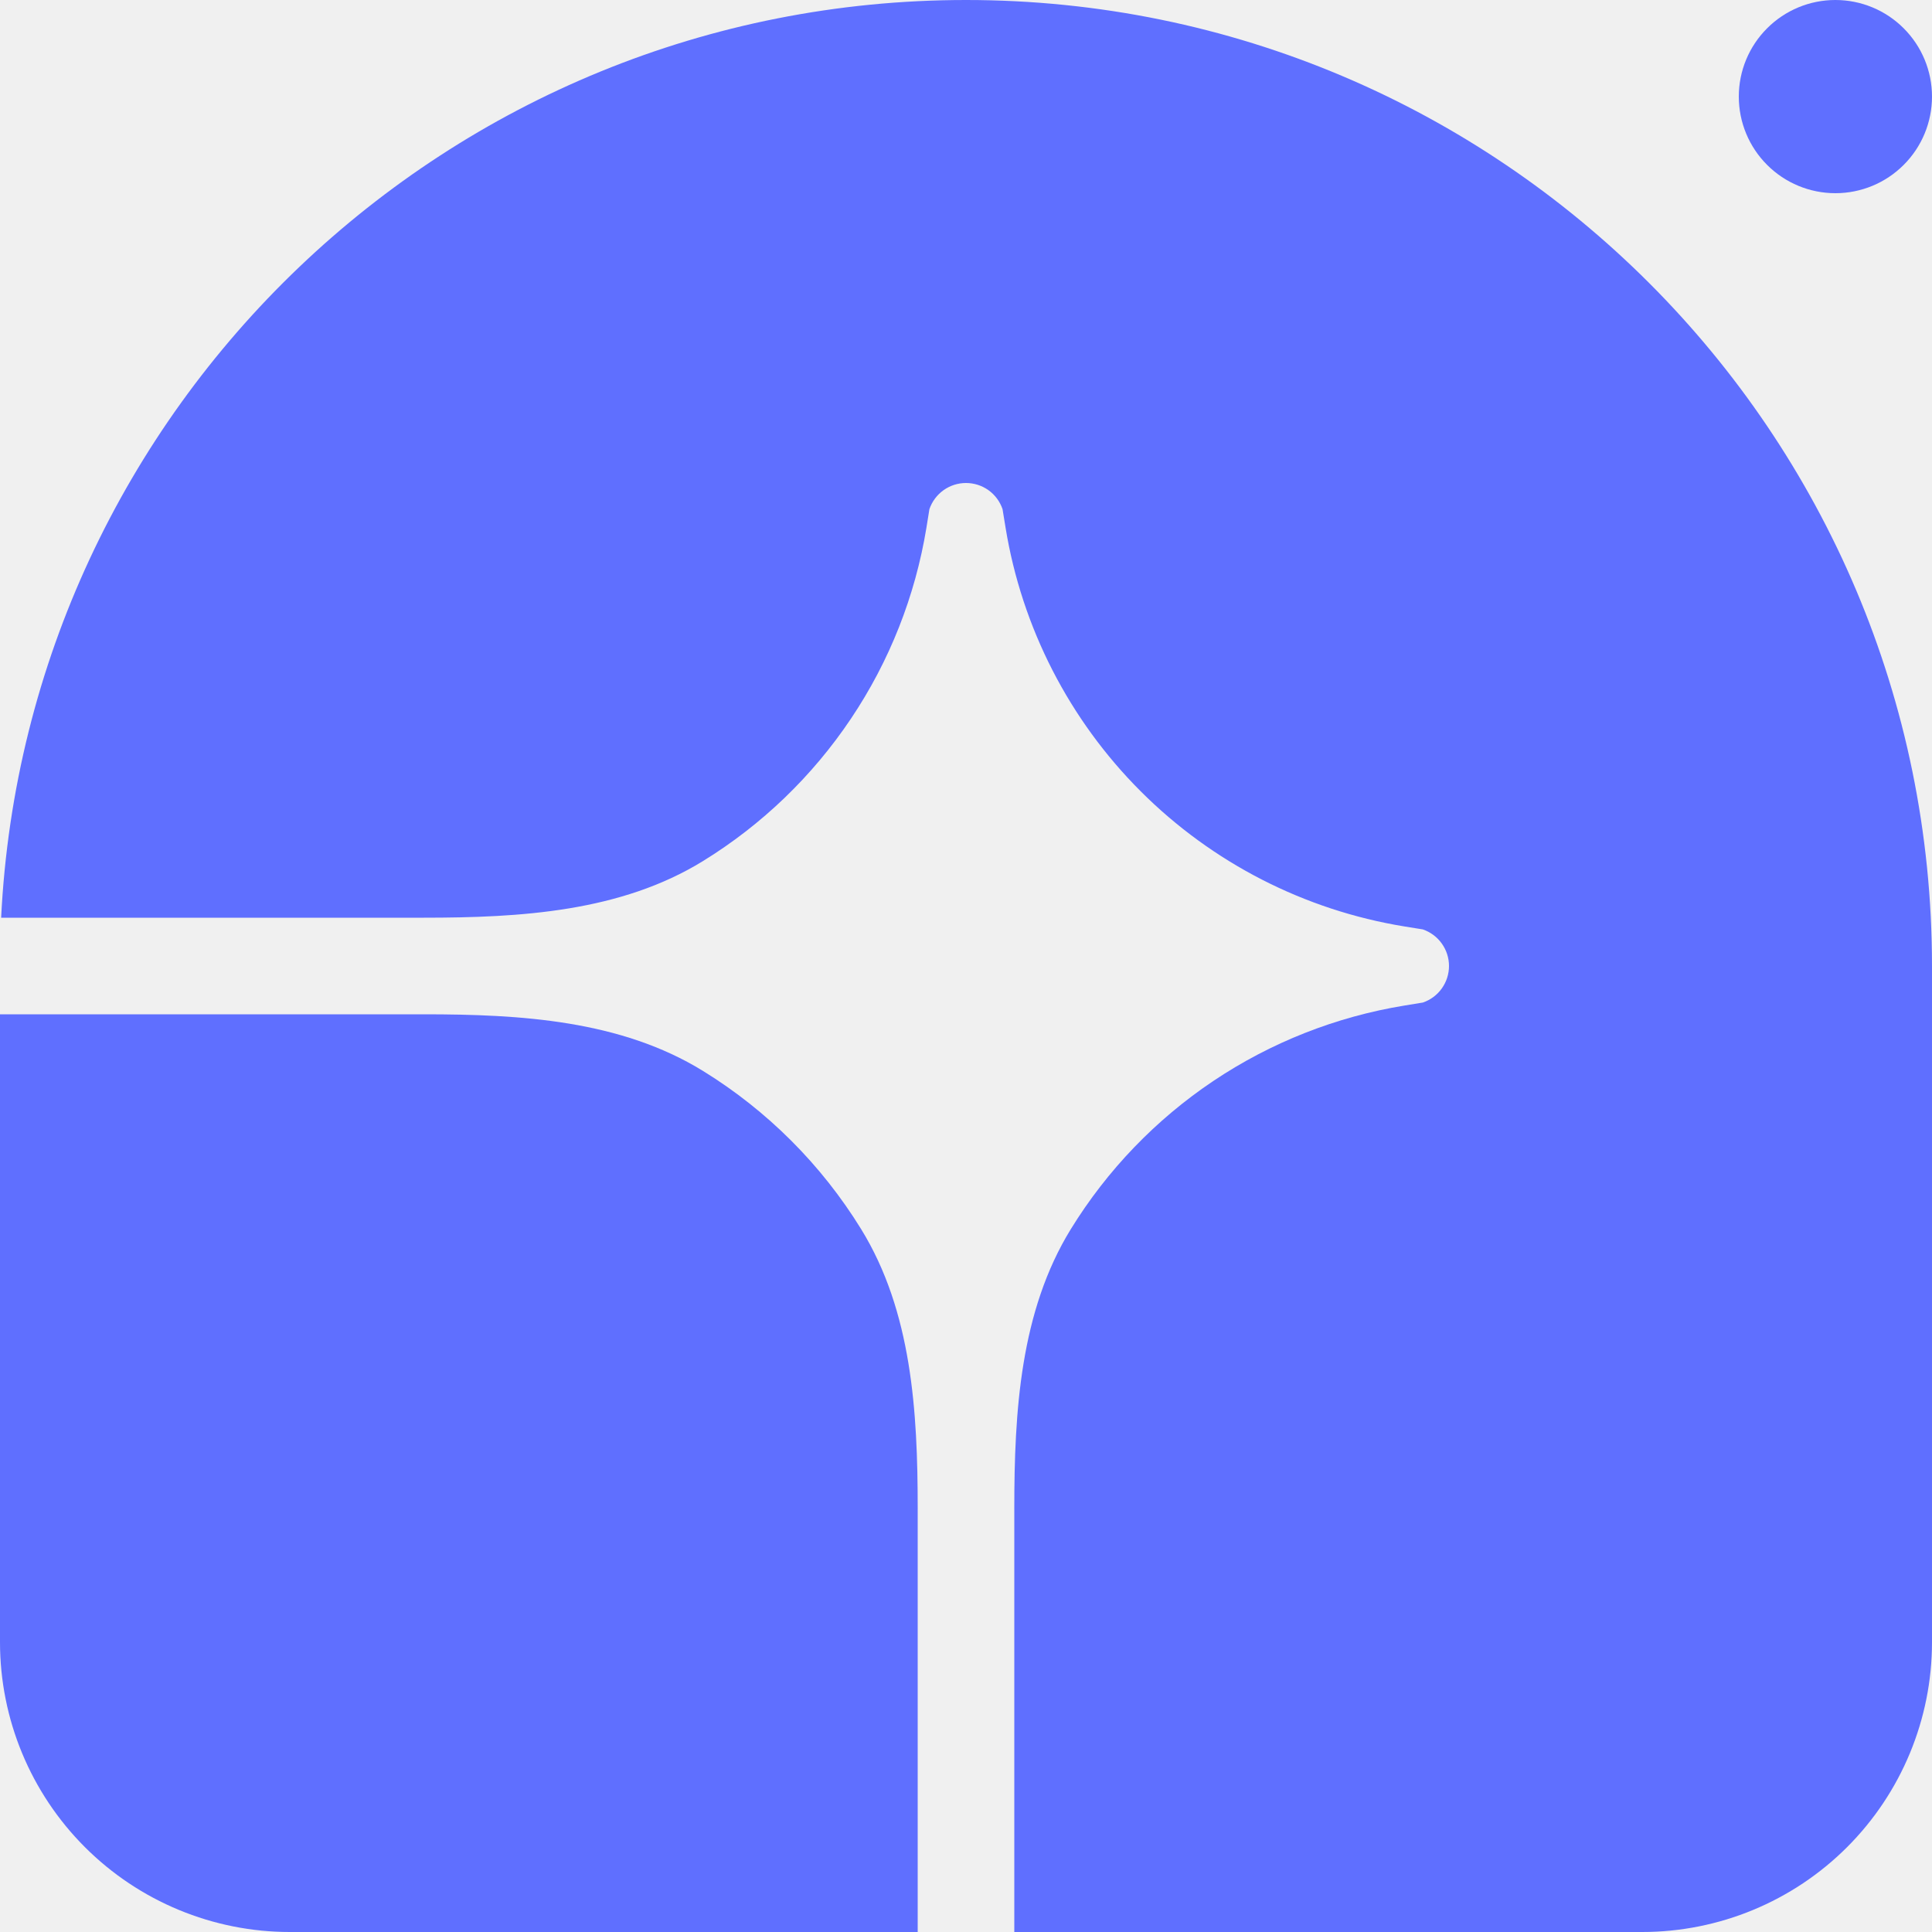
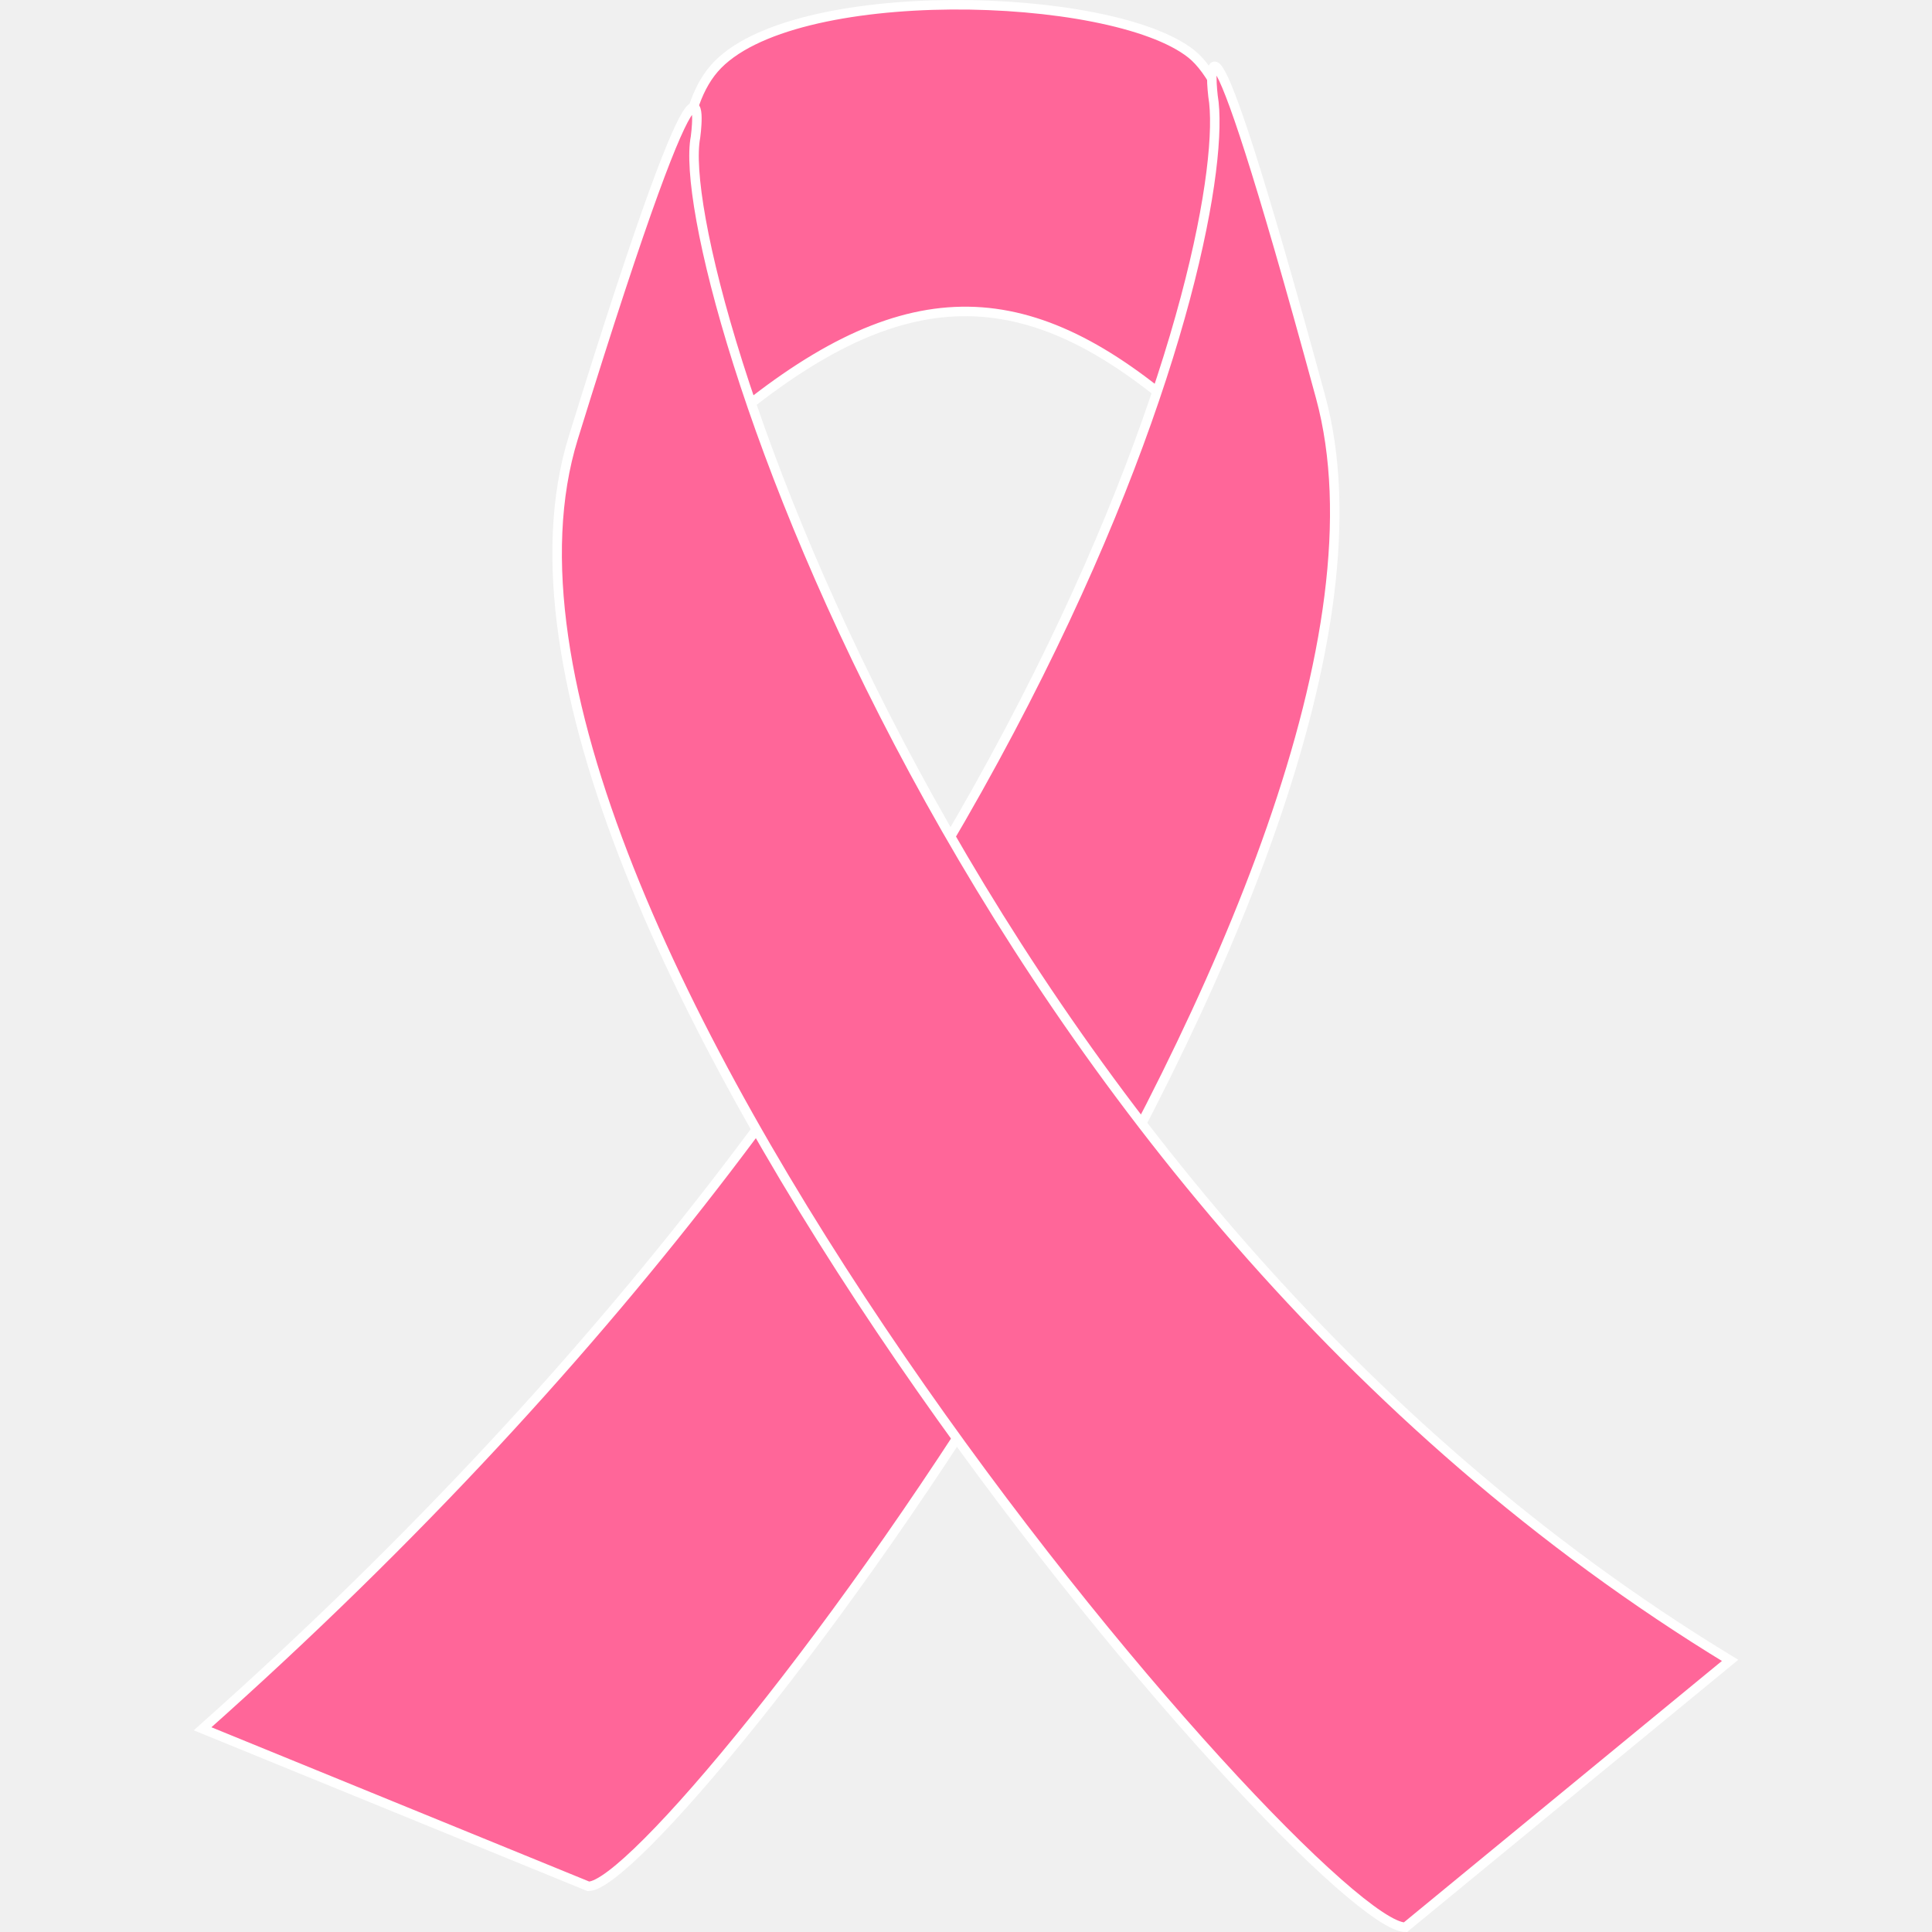
- <svg xmlns="http://www.w3.org/2000/svg" width="46" height="46" viewBox="0 0 46 46" fill="none">
-   <path d="M23 0C35.703 0 46 10.297 46 23V39.1C46 40.93 45.273 42.685 43.979 43.979C42.685 45.273 40.93 46 39.1 46H24.15V35.91C24.15 33.608 24.29 31.223 25.497 29.263C26.362 27.859 27.518 26.657 28.888 25.738C30.258 24.82 31.81 24.208 33.437 23.942L33.878 23.87C34.059 23.808 34.217 23.691 34.328 23.535C34.44 23.379 34.5 23.192 34.5 23C34.5 22.808 34.44 22.621 34.328 22.465C34.217 22.309 34.059 22.192 33.878 22.129L33.437 22.058C31.059 21.67 28.863 20.544 27.159 18.84C25.456 17.137 24.33 14.941 23.942 12.563L23.87 12.122C23.808 11.941 23.691 11.783 23.535 11.671C23.379 11.56 23.192 11.5 23 11.5C22.808 11.5 22.621 11.56 22.465 11.671C22.309 11.783 22.191 11.941 22.129 12.122L22.058 12.563C21.792 14.19 21.18 15.742 20.261 17.111C19.343 18.481 18.141 19.638 16.737 20.502C14.777 21.71 12.392 21.85 10.09 21.85H0.027C0.629 9.682 10.683 0 23 0Z" fill="#5F6FFF" />
-   <path d="M0 24.15H10.09C12.392 24.15 14.777 24.29 16.737 25.498C18.269 26.442 19.558 27.731 20.502 29.263C21.71 31.223 21.85 33.608 21.85 35.91V46H6.9C5.07 46 3.315 45.273 2.021 43.979C0.727 42.685 0 40.93 0 39.1L0 24.15ZM46 2.3C46 2.91 45.758 3.495 45.326 3.926C44.895 4.358 44.31 4.6 43.7 4.6C43.09 4.6 42.505 4.358 42.074 3.926C41.642 3.495 41.4 2.91 41.4 2.3C41.4 1.69 41.642 1.105 42.074 0.674C42.505 0.242 43.09 0 43.7 0C44.31 0 44.895 0.242 45.326 0.674C45.758 1.105 46 1.69 46 2.3Z" fill="#5F6FFF" />
+ <svg xmlns="http://www.w3.org/2000/svg" width="800px" height="800px" viewBox="-1.37 1.172 406.495 406.495">
+   <g fill="#f69" stroke="#ffffff" stroke-width="2">
+     <path d="M151.036 14.728c25.248-10.863 49.059-12.879 83.902-2.032 4.07 4.166-3.577 48.009-3.577 48.009-30.696-14.182-48.263-17.126-78.959 3.312.001 0-12.595-39.276-1.366-49.289z" />
+     <path d="M148.884 15.616c15.829-18.318 83.555-16.483 100.39-3.109s27.662 100.138-4.28 73.443c-31.942-26.695-57.746-26.199-94.475 5.068 0 0-17.464-57.083-1.635-75.402z" />
+     <path d="M253.848 21.385s-4.317-35.721 22.636 63.323c26.955 99.044-137.336 313.352-154.053 313.352l-81.177-33.15C222.173 204.117 258.487 48.529 253.848 21.385z" />
+     <path d="M144.968 29.993s4.907-35.721-25.729 63.323C88.604 192.36 275.333 406.667 294.333 406.667l68.308-56.148C200.202 251.725 139.696 57.137 144.968 29.993z" />
+   </g>
</svg>
